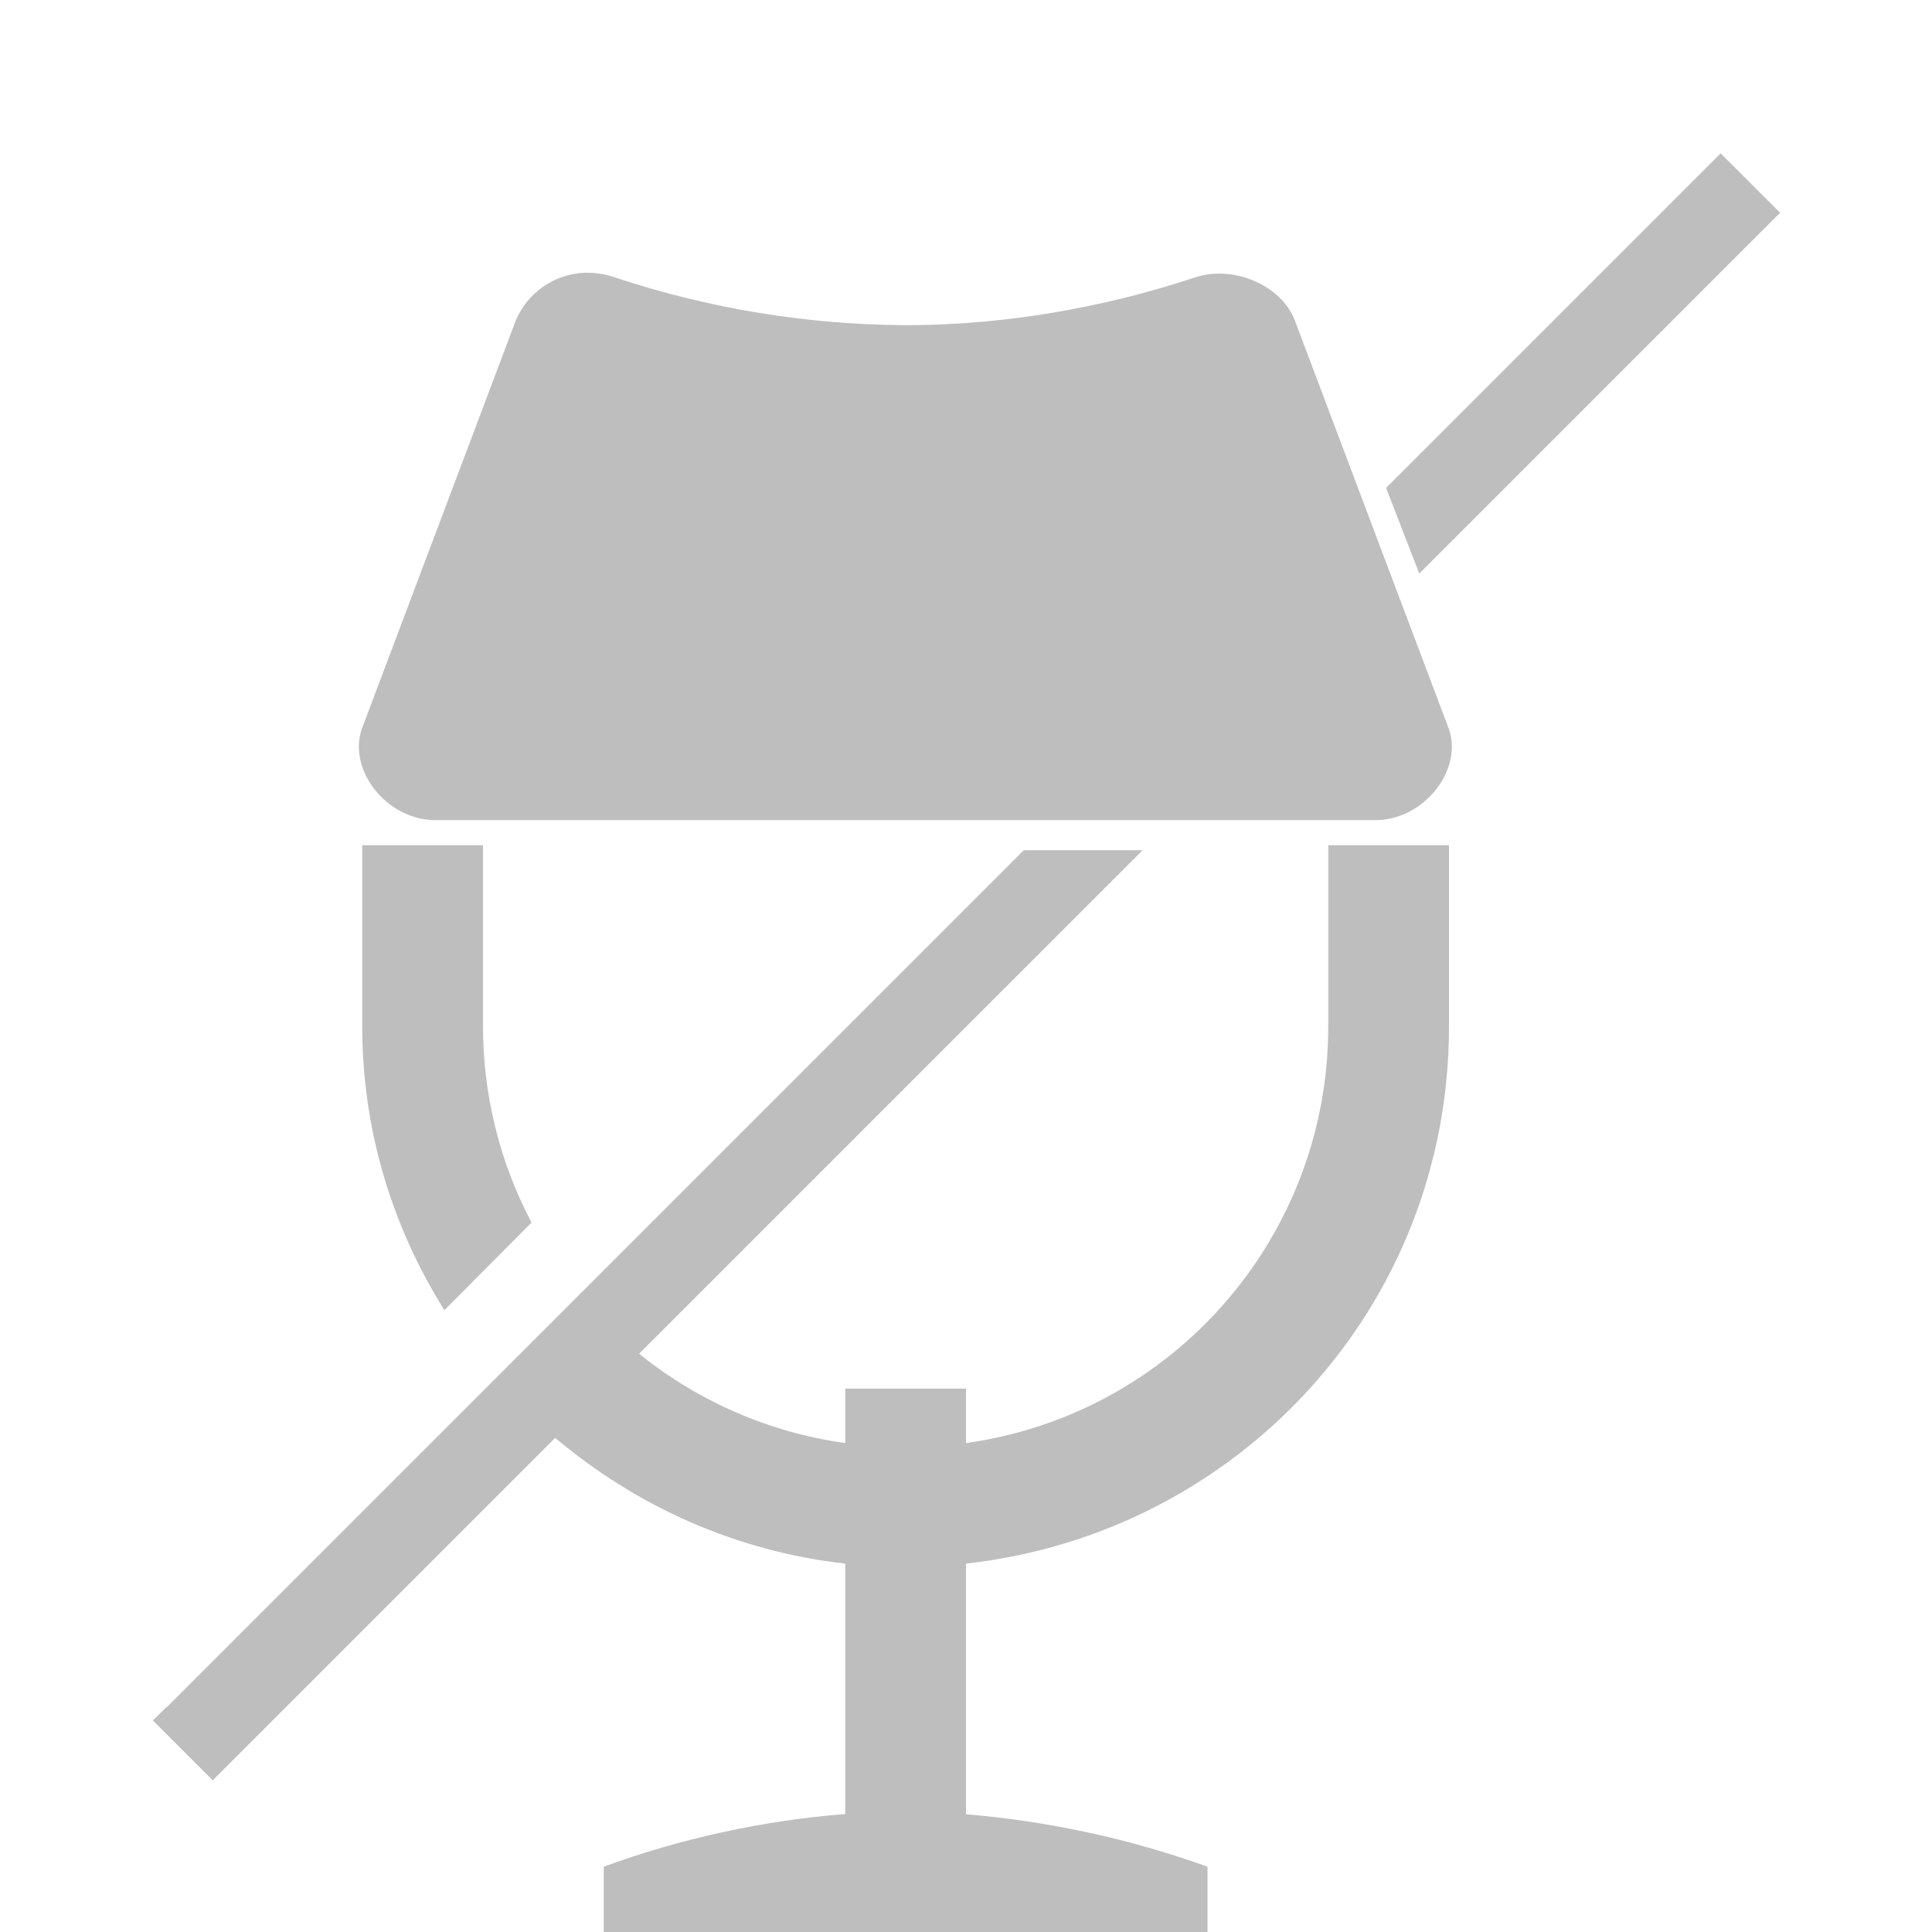
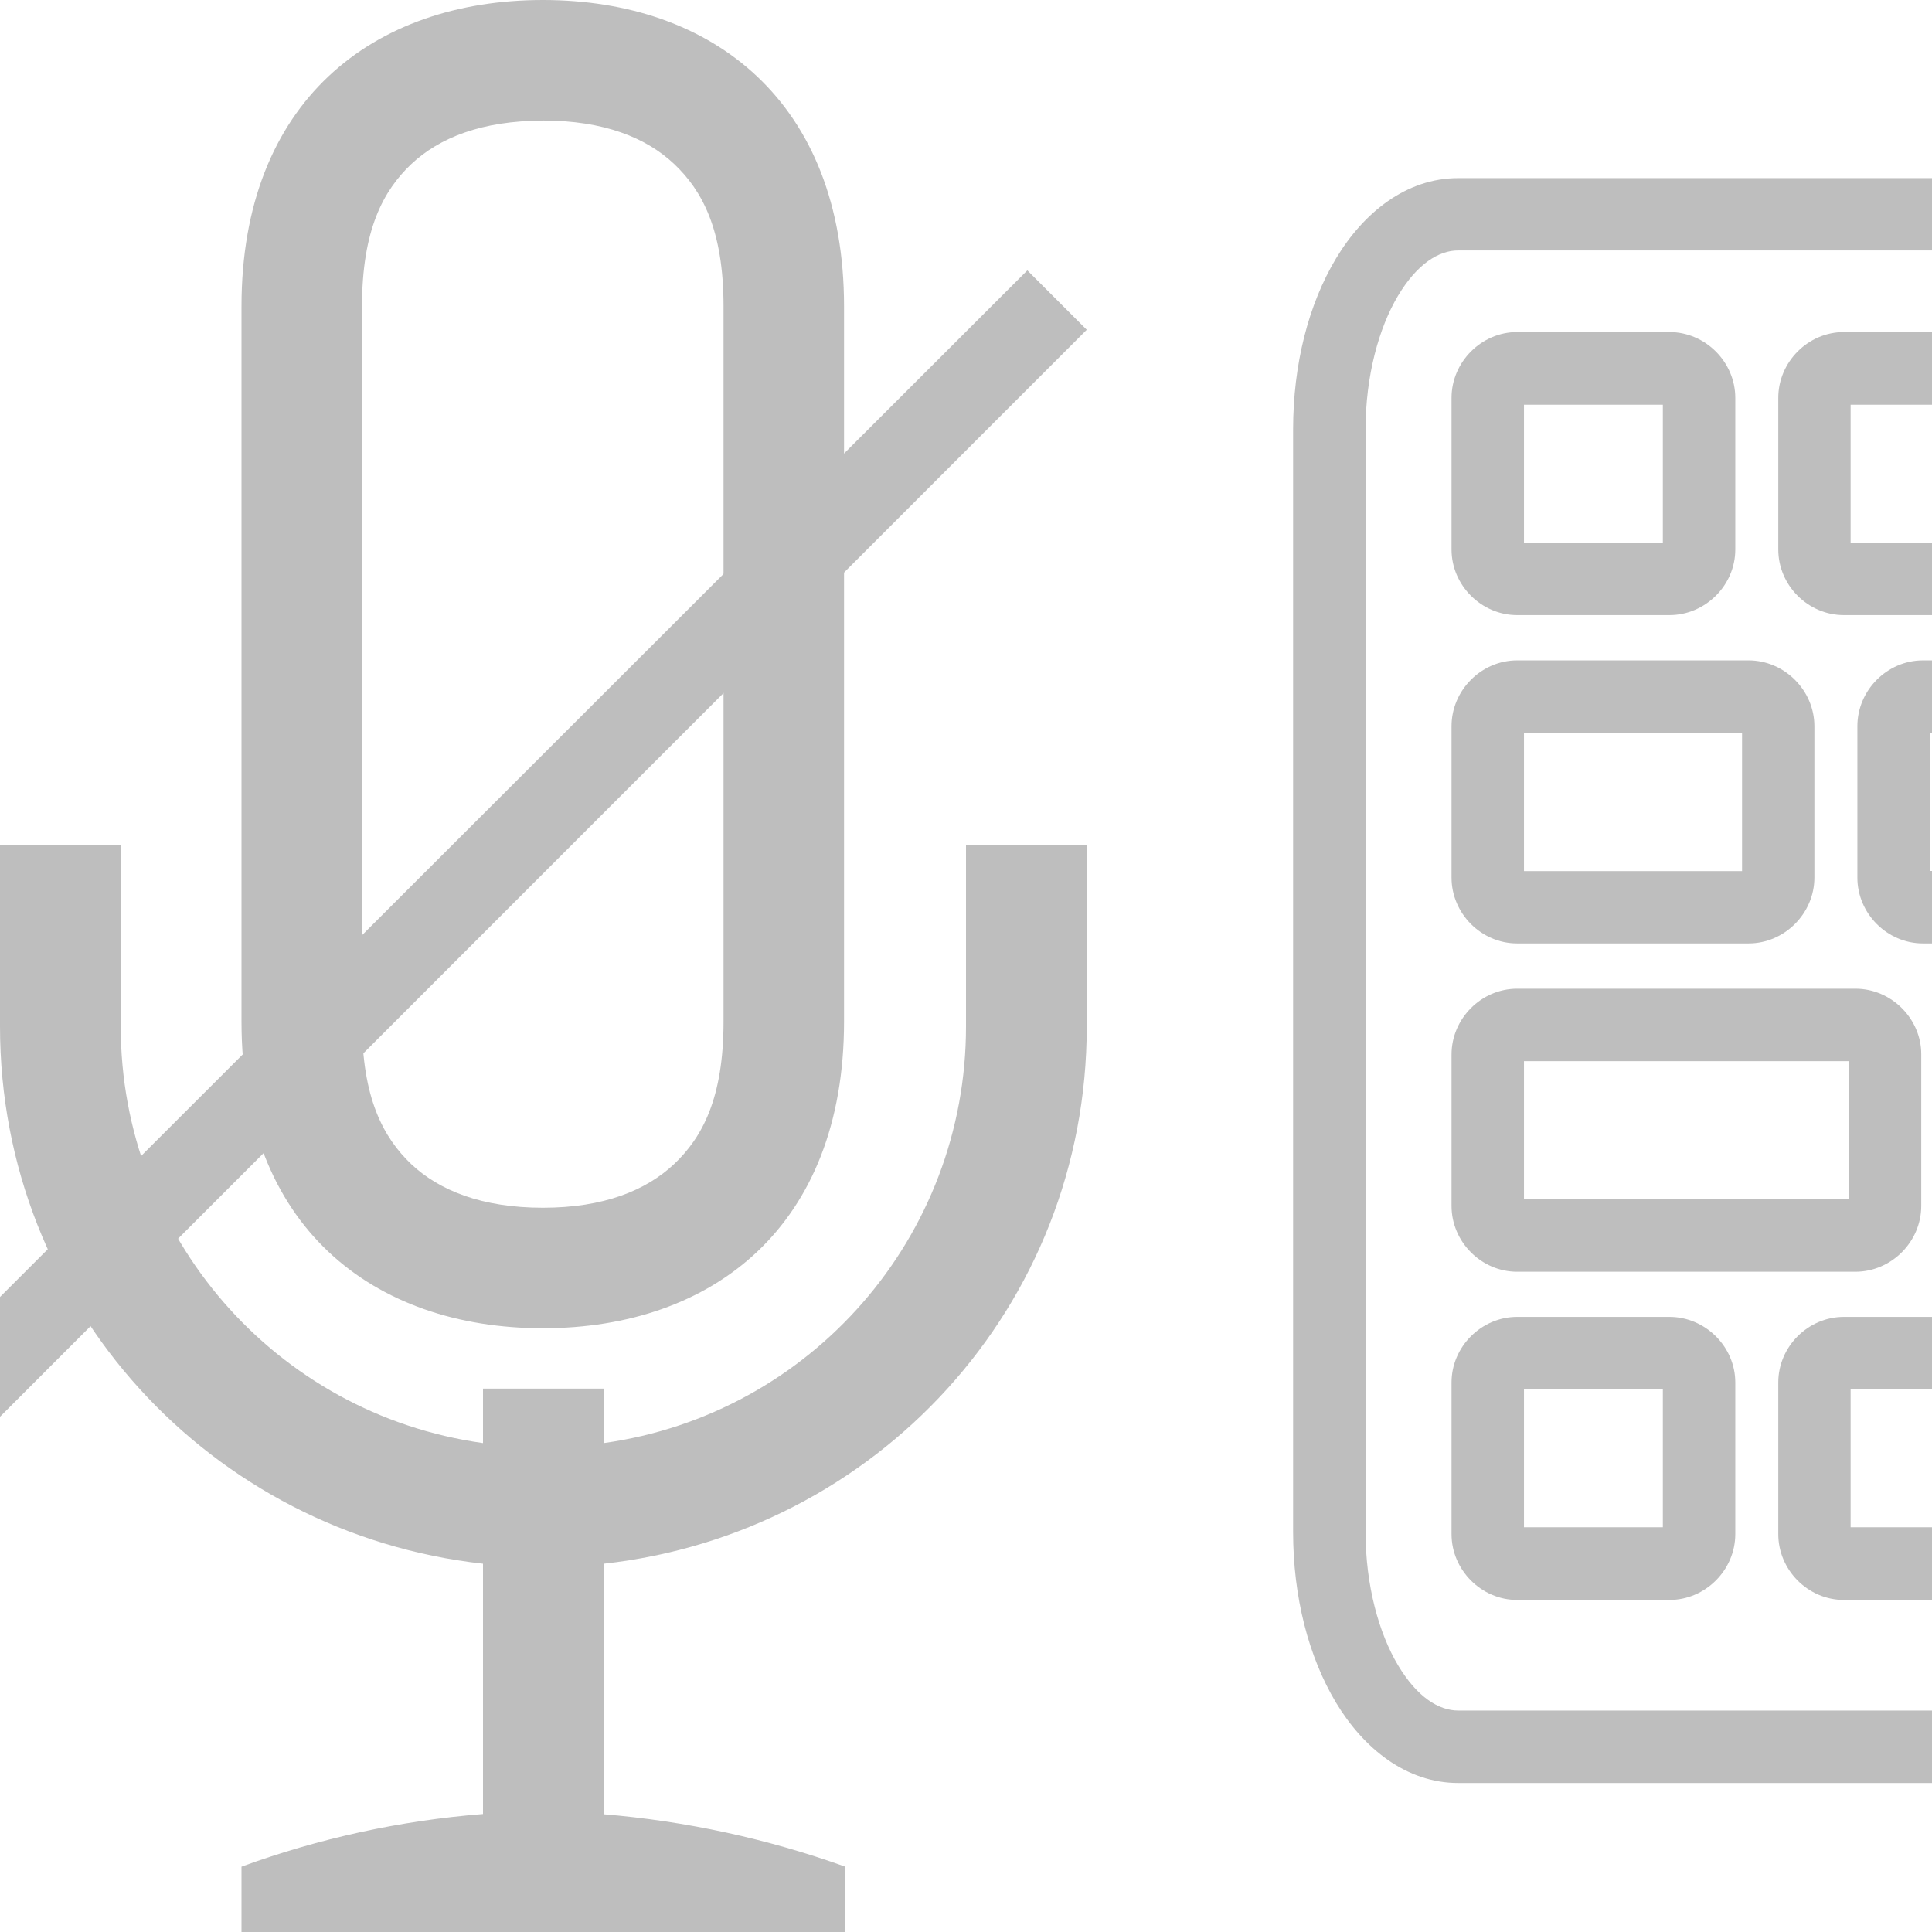
<svg xmlns="http://www.w3.org/2000/svg" height="16" width="16" version="1.1" id="svg52">
  <defs id="defs56" />
-   <path id="path3165" style="color:#000000;fill:#bebebe;fill-opacity:1;marker:none" d="M 14.25 1.27 L 11.479 4.041 L 11.754 4.75 L 14.742 1.762 L 14.25 1.27 z M 3 7 L 3 8.5 C 3 9.369 3.253 10.168 3.68 10.85 L 4.402 10.125 A 3.482 3.482 0 0 1 4 8.5 L 4 7 L 3 7 z M 11 7 L 11 8.5 A 3.482 3.482 0 0 1 8 11.951 L 8 11.5 L 7 11.5 L 7 11.951 A 3.482 3.482 0 0 1 5.293 11.211 L 9.463 7.041 L 8.479 7.041 L 1.381 14.139 L 1.379 14.137 L 1.266 14.248 L 1.762 14.744 L 4.598 11.908 C 5.263 12.468 6.085 12.847 7 12.949 L 7 15.023 A 7.576 7.576 0 0 0 5 15.459 L 5 16 L 10 16 L 10 15.459 A 7.856 7.856 0 0 0 8 15.025 L 8 12.949 C 10.252 12.699 12 10.823 12 8.502 L 12 7 L 11 7 z " />
-   <path d="m 4.839,2.259 a 0.647,0.647 0 0 0 -0.567,0.394 l -1.263,3.35 c -0.153,0.354 0.19,0.798 0.61,0.789 a 38373.683,38373.683 0 0 0 7.758,0 c 0.419,0.009 0.763,-0.435 0.609,-0.789 L 10.723,2.653 C 10.612,2.362 10.213,2.191 9.895,2.298 9.573,2.404 8.655,2.693 7.498,2.693 A 7.777,7.777 0 0 1 5.1,2.3 0.703,0.703 0 0 0 4.839,2.259 Z" overflow="visible" id="path4" style="fill:#bebebe;fill-opacity:1;stroke-width:1.511" />
+   <path d="M 4.496,0 C 3.087,0 2,0.842 2,2.537 V 8.461 C 2,10.156 3.087,11 4.496,11 5.906,11 6.99,10.154 6.99,8.46 V 2.538 C 6.99,0.845 5.905,0 4.496,0 Z m 0,0.998 c 0.505,0 0.856,0.142 1.088,0.361 0.232,0.22 0.408,0.545 0.408,1.178 V 8.461 C 5.992,9.094 5.816,9.419 5.584,9.639 5.352,9.858 5.001,10.002 4.496,10.002 3.991,10.002 3.638,9.859 3.406,9.641 3.175,9.421 2.998,9.095 2.998,8.461 V 2.537 c 0,-0.634 0.177,-0.959 0.408,-1.178 0.232,-0.218 0.585,-0.36 1.09,-0.36 z M 0,7 v 1.5 c 0,2.321 1.748,4.199 4,4.45 v 2.073 A 7.576,7.576 0 0 0 2,15.459 V 16 H 7 V 15.459 A 7.856,7.856 0 0 0 5,15.025 V 12.95 C 7.252,12.7 9,10.822 9,8.501 V 7 H 8 V 8.5 A 3.482,3.482 0 0 1 5,11.951 V 11.5 H 4 v 0.451 A 3.482,3.482 0 0 1 1,8.5 V 7 Z" style="fill:#bebebe;fill-opacity:1;marker:none" overflow="visible" id="path12" />
+   <rect style="fill:#6abebe;fill-opacity:1;stroke:none;stroke-width:0.756;stroke-linejoin:round;stroke-dashoffset:14.285" id="rect1985" x="-0.466" y="-1.303" />
+   <path style="fill:#bebebe;stroke:none;stroke-width:1px;stroke-linecap:butt;stroke-linejoin:miter;stroke-opacity:1;fill-opacity:1" d="M 0,11.733 V 10.741 L 8.508,2.239 9,2.731 0,11.733" id="path2044" />
+   <path id="path992" style="fill:#bebebe;fill-opacity:1;stroke:none;stroke-width:0.756;stroke-linejoin:round;stroke-dashoffset:14.285" d="M 15.27 10.906 C 14.973 10.906 14.727 11.153 14.727 11.449 L 14.727 12.705 C 14.727 13.002 14.973 13.25 15.27 13.25 L 16 13.25 L 16 12.648 L 15.326 12.648 L 15.326 11.506 L 16 11.506 L 16 10.906 L 15.27 10.906 z " />
+   <path id="path994" style="fill:#bebebe;fill-opacity:1;stroke:none;stroke-width:0.756;stroke-linejoin:round;stroke-dashoffset:14.285" d="m 15.925,5.469 c -0.297,0 -0.543,0.248 -0.543,0.545 v 1.254 c 0,0.297 0.246,0.545 0.543,0.545 h 0.121 V 7.213 h -0.065 V 6.068 h 0.065 V 5.469 Z" />
+   <path id="path998" style="fill:#bebebe;fill-opacity:1;stroke:none;stroke-width:0.756;stroke-linejoin:round;stroke-dashoffset:14.285" d="M 12.076 1.475 C 11.646 1.475 11.292 1.761 11.064 2.141 C 10.837 2.52 10.709 3.015 10.709 3.557 L 10.709 12.686 C 10.709 13.227 10.837 13.72 11.064 14.1 C 11.292 14.479 11.646 14.766 12.076 14.766 L 16 14.766 L 16 14.166 L 12.076 14.166 C 11.915 14.166 11.736 14.055 11.578 13.791 C 11.42 13.527 11.309 13.13 11.309 12.686 L 11.309 3.557 C 11.309 3.112 11.42 2.713 11.578 2.449 C 11.736 2.185 11.915 2.074 12.076 2.074 L 16 2.074 L 16 1.475 L 12.076 1.475 z " />
+   <path id="path996" style="fill:#bebebe;fill-opacity:1;stroke:none;stroke-width:0.756;stroke-linejoin:round;stroke-dashoffset:14.285" d="M 15.27 2.75 C 14.973 2.75 14.727 2.998 14.727 3.295 L 14.727 4.551 C 14.727 4.847 14.973 5.094 15.27 5.094 L 16 5.094 L 16 4.494 L 15.326 4.494 L 15.326 3.352 L 16 3.352 L 16 2.75 L 15.27 2.75 z " />
+   <path style="color:#000000;font-style:normal;font-variant:normal;font-weight:normal;font-stretch:normal;font-size:medium;line-height:normal;font-family:sans-serif;font-variant-ligatures:normal;font-variant-position:normal;font-variant-caps:normal;font-variant-numeric:normal;font-variant-alternates:normal;font-variant-east-asian:normal;font-feature-settings:normal;font-variation-settings:normal;text-indent:0;text-align:start;text-decoration:none;text-decoration-line:none;text-decoration-style:solid;text-decoration-color:#000000;letter-spacing:normal;word-spacing:normal;text-transform:none;writing-mode:lr-tb;direction:ltr;text-orientation:mixed;dominant-baseline:auto;baseline-shift:baseline;text-anchor:start;white-space:normal;shape-padding:0;shape-margin:0;inline-size:0;clip-rule:nonzero;display:inline;overflow:visible;visibility:visible;opacity:1;isolation:auto;mix-blend-mode:normal;color-interpolation:sRGB;color-interpolation-filters:linearRGB;solid-color:#000000;solid-opacity:1;vector-effect:none;fill:#bebebe;fill-opacity:1;fill-rule:nonzero;stroke:none;stroke-width:0.6;stroke-linecap:butt;stroke-linejoin:round;stroke-miterlimit:4;stroke-dasharray:none;stroke-dashoffset:14.285;stroke-opacity:1;color-rendering:auto;image-rendering:auto;shape-rendering:auto;text-rendering:auto;enable-background:accumulate;stop-color:#000000;stop-opacity:1" d="m 12.564,5.469 c -0.297,0 -0.543,0.248 -0.543,0.545 v 1.254 c 0,0.297 0.246,0.545 0.543,0.545 h 1.917 c 0.297,0 0.545,-0.248 0.545,-0.545 V 6.014 c 0,-0.297 -0.248,-0.545 -0.545,-0.545 z m 0.057,0.6 h 1.806 v 1.145 h -1.806 z" id="path1029" />
+   <path style="color:#000000;font-style:normal;font-variant:normal;font-weight:normal;font-stretch:normal;font-size:medium;line-height:normal;font-family:sans-serif;font-variant-ligatures:normal;font-variant-position:normal;font-variant-caps:normal;font-variant-numeric:normal;font-variant-alternates:normal;font-variant-east-asian:normal;font-feature-settings:normal;font-variation-settings:normal;text-indent:0;text-align:start;text-decoration:none;text-decoration-line:none;text-decoration-style:solid;text-decoration-color:#000000;letter-spacing:normal;word-spacing:normal;text-transform:none;writing-mode:lr-tb;direction:ltr;text-orientation:mixed;dominant-baseline:auto;baseline-shift:baseline;text-anchor:start;white-space:normal;shape-padding:0;shape-margin:0;inline-size:0;clip-rule:nonzero;display:inline;overflow:visible;visibility:visible;opacity:1;isolation:auto;mix-blend-mode:normal;color-interpolation:sRGB;color-interpolation-filters:linearRGB;solid-color:#000000;solid-opacity:1;vector-effect:none;fill:#bebebe;fill-opacity:1;fill-rule:nonzero;stroke:none;stroke-width:0.6;stroke-linecap:butt;stroke-linejoin:round;stroke-miterlimit:4;stroke-dasharray:none;stroke-dashoffset:14.285;stroke-opacity:1;color-rendering:auto;image-rendering:auto;shape-rendering:auto;text-rendering:auto;enable-background:accumulate;stop-color:#000000;stop-opacity:1" d="m 12.564,8.188 c -0.297,0 -0.543,0.248 -0.543,0.545 v 1.254 c 0,0.297 0.246,0.545 0.543,0.545 h 2.802 c 0.297,0 0.545,-0.248 0.545,-0.545 V 8.732 C 15.912,8.436 15.663,8.188 15.367,8.188 Z m 0.057,0.6 h 2.691 v 1.145 h -2.691 z" id="path1037" />
+   <path style="color:#000000;font-style:normal;font-variant:normal;font-weight:normal;font-stretch:normal;font-size:medium;line-height:normal;font-family:sans-serif;font-variant-ligatures:normal;font-variant-position:normal;font-variant-caps:normal;font-variant-numeric:normal;font-variant-alternates:normal;font-variant-east-asian:normal;font-feature-settings:normal;font-variation-settings:normal;text-indent:0;text-align:start;text-decoration:none;text-decoration-line:none;text-decoration-style:solid;text-decoration-color:#000000;letter-spacing:normal;word-spacing:normal;text-transform:none;writing-mode:lr-tb;direction:ltr;text-orientation:mixed;dominant-baseline:auto;baseline-shift:baseline;text-anchor:start;white-space:normal;shape-padding:0;shape-margin:0;inline-size:0;clip-rule:nonzero;display:inline;overflow:visible;visibility:visible;isolation:auto;mix-blend-mode:normal;color-interpolation:sRGB;color-interpolation-filters:linearRGB;solid-color:#000000;solid-opacity:1;vector-effect:none;fill:#bebebe;fill-opacity:1;fill-rule:nonzero;stroke:none;stroke-width:0.6;stroke-linecap:butt;stroke-linejoin:round;stroke-miterlimit:4;stroke-dasharray:none;stroke-dashoffset:14.285;stroke-opacity:1;color-rendering:auto;image-rendering:auto;shape-rendering:auto;text-rendering:auto;enable-background:accumulate;stop-color:#000000;stop-opacity:1;opacity:1" d="M 12.564 10.906 C 12.268 10.906 12.021 11.153 12.021 11.449 L 12.021 12.705 C 12.021 13.002 12.268 13.25 12.564 13.25 L 13.826 13.25 C 14.123 13.25 14.371 13.002 14.371 12.705 L 14.371 11.449 C 14.371 11.153 14.123 10.906 13.826 10.906 L 12.564 10.906 z M 12.621 11.506 L 13.771 11.506 L 13.771 12.648 L 12.621 12.648 L 12.621 11.506 z " id="path1041" />
+   <path style="color:#000000;font-style:normal;font-variant:normal;font-weight:normal;font-stretch:normal;font-size:medium;line-height:normal;font-family:sans-serif;font-variant-ligatures:normal;font-variant-position:normal;font-variant-caps:normal;font-variant-numeric:normal;font-variant-alternates:normal;font-variant-east-asian:normal;font-feature-settings:normal;font-variation-settings:normal;text-indent:0;text-align:start;text-decoration:none;text-decoration-line:none;text-decoration-style:solid;text-decoration-color:#000000;letter-spacing:normal;word-spacing:normal;text-transform:none;writing-mode:lr-tb;direction:ltr;text-orientation:mixed;dominant-baseline:auto;baseline-shift:baseline;text-anchor:start;white-space:normal;shape-padding:0;shape-margin:0;inline-size:0;clip-rule:nonzero;display:inline;overflow:visible;visibility:visible;isolation:auto;mix-blend-mode:normal;color-interpolation:sRGB;color-interpolation-filters:linearRGB;solid-color:#000000;solid-opacity:1;vector-effect:none;fill:#bebebe;fill-opacity:1;fill-rule:nonzero;stroke:none;stroke-width:0.6;stroke-linecap:butt;stroke-linejoin:round;stroke-miterlimit:4;stroke-dasharray:none;stroke-dashoffset:14.285;stroke-opacity:1;color-rendering:auto;image-rendering:auto;shape-rendering:auto;text-rendering:auto;enable-background:accumulate;stop-color:#000000;stop-opacity:1;opacity:1" d="M 12.564 2.75 C 12.268 2.75 12.021 2.998 12.021 3.295 L 12.021 4.551 C 12.021 4.847 12.268 5.094 12.564 5.094 L 13.826 5.094 C 14.123 5.094 14.371 4.847 14.371 4.551 L 14.371 3.295 C 14.371 2.998 14.123 2.75 13.826 2.75 L 12.564 2.75 z M 12.621 3.352 L 13.771 3.352 L 13.771 4.494 L 12.621 4.494 L 12.621 3.352 z " id="path1033" />
</svg>
